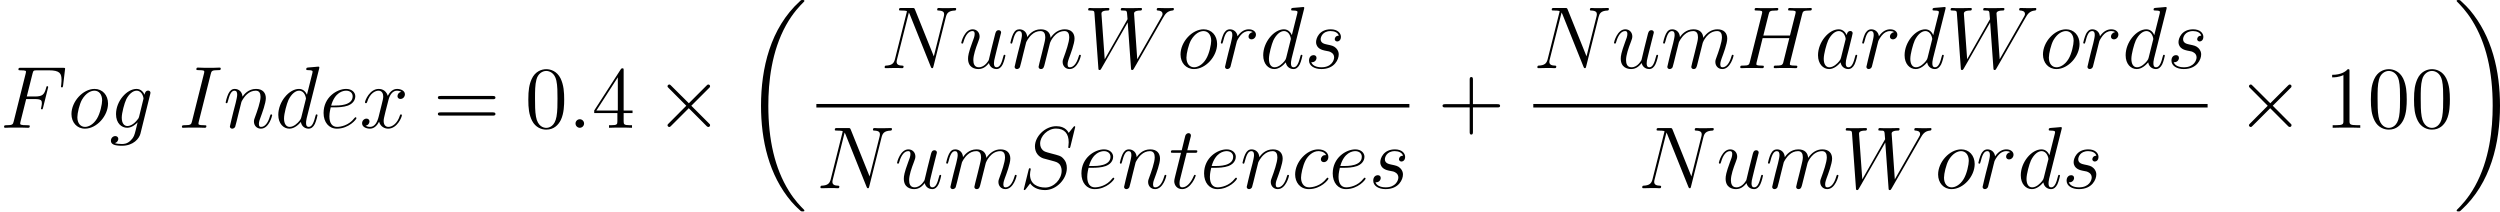
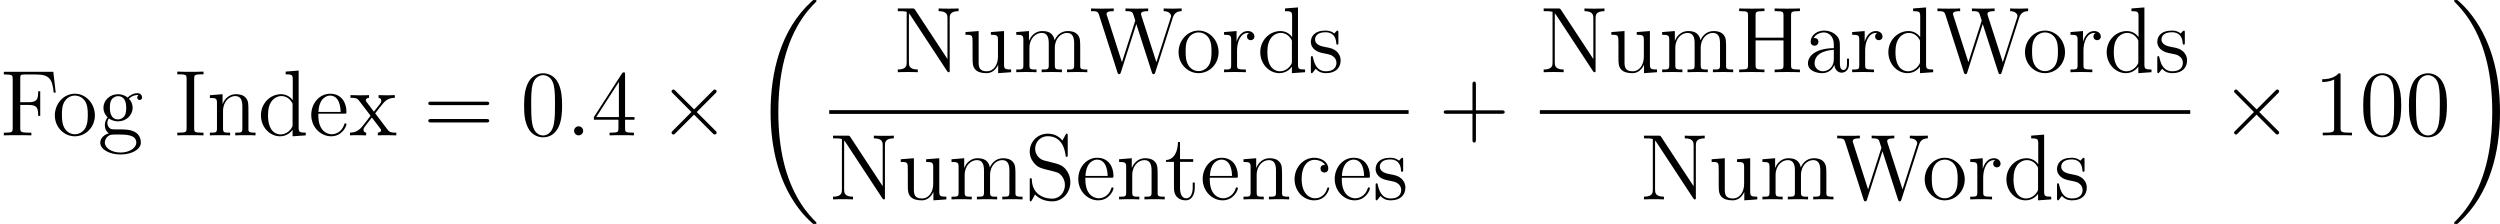
- <svg xmlns="http://www.w3.org/2000/svg" xmlns:xlink="http://www.w3.org/1999/xlink" version="1.1" width="383.241pt" height="32.409pt" viewBox="-.239 -.228 383.241 32.409">
+ <svg xmlns="http://www.w3.org/2000/svg" xmlns:xlink="http://www.w3.org/1999/xlink" version="1.1" width="361.785pt" height="32.409pt" viewBox="-.239 -.228 361.785 32.409">
  <defs>
    <path id="g0-18" d="M8.369 28.083C8.369 28.035 8.345 28.011 8.321 27.975C7.878 27.533 7.077 26.732 6.276 25.441C4.352 22.356 3.479 18.471 3.479 13.868C3.479 10.652 3.909 6.504 5.882 2.941C6.826 1.243 7.807 .263 8.333-.263C8.369-.299 8.369-.323 8.369-.359C8.369-.478 8.285-.478 8.118-.478S7.926-.478 7.747-.299C3.742 3.347 2.487 8.823 2.487 13.856C2.487 18.554 3.563 23.289 6.599 26.863C6.838 27.138 7.293 27.628 7.783 28.059C7.926 28.202 7.95 28.202 8.118 28.202S8.369 28.202 8.369 28.083Z" />
    <path id="g0-19" d="M6.3 13.868C6.3 9.17 5.224 4.435 2.188 .861C1.949 .586 1.494 .096 1.004-.335C.861-.478 .837-.478 .669-.478C.526-.478 .418-.478 .418-.359C.418-.311 .466-.263 .49-.239C.909 .191 1.71 .992 2.511 2.283C4.435 5.368 5.308 9.253 5.308 13.856C5.308 17.072 4.878 21.22 2.905 24.783C1.961 26.481 .968 27.473 .466 27.975C.442 28.011 .418 28.047 .418 28.083C.418 28.202 .526 28.202 .669 28.202C.837 28.202 .861 28.202 1.04 28.023C5.045 24.377 6.3 18.901 6.3 13.868Z" />
    <path id="g1-2" d="M4.651-3.324L2.26-5.703C2.116-5.846 2.092-5.87 1.997-5.87C1.877-5.87 1.757-5.762 1.757-5.631C1.757-5.547 1.781-5.523 1.913-5.392L4.304-2.989L1.913-.586C1.781-.454 1.757-.43 1.757-.347C1.757-.215 1.877-.108 1.997-.108C2.092-.108 2.116-.132 2.26-.275L4.639-2.654L7.113-.179C7.137-.167 7.221-.108 7.293-.108C7.436-.108 7.532-.215 7.532-.347C7.532-.371 7.532-.418 7.496-.478C7.484-.502 5.583-2.379 4.985-2.989L7.173-5.177C7.233-5.248 7.412-5.404 7.472-5.475C7.484-5.499 7.532-5.547 7.532-5.631C7.532-5.762 7.436-5.87 7.293-5.87C7.197-5.87 7.149-5.822 7.018-5.691L4.651-3.324Z" />
+     <path id="g2-58" d="M2.2-.574C2.2-.921 1.913-1.16 1.626-1.16C1.279-1.16 1.04-.873 1.04-.586C1.04-.239 1.327 0 1.614 0C1.961 0 2.2-.287 2.2-.574Z" />
    <path id="g3-43" d="M4.77-2.762H8.07C8.237-2.762 8.452-2.762 8.452-2.977C8.452-3.204 8.249-3.204 8.07-3.204H4.77V-6.504C4.77-6.671 4.77-6.886 4.555-6.886C4.328-6.886 4.328-6.683 4.328-6.504V-3.204H1.028C.861-3.204 .646-3.204 .646-2.989C.646-2.762 .849-2.762 1.028-2.762H4.328V.538C4.328 .705 4.328 .921 4.543 .921C4.77 .921 4.77 .717 4.77 .538V-2.762Z" />
    <path id="g3-48" d="M5.356-3.826C5.356-4.818 5.296-5.786 4.866-6.695C4.376-7.687 3.515-7.95 2.929-7.95C2.236-7.95 1.387-7.603 .944-6.611C.61-5.858 .49-5.117 .49-3.826C.49-2.666 .574-1.793 1.004-.944C1.47-.036 2.295 .251 2.917 .251C3.957 .251 4.555-.371 4.902-1.064C5.332-1.961 5.356-3.132 5.356-3.826ZM2.917 .012C2.534 .012 1.757-.203 1.53-1.506C1.399-2.224 1.399-3.132 1.399-3.969C1.399-4.949 1.399-5.834 1.59-6.539C1.793-7.34 2.403-7.711 2.917-7.711C3.371-7.711 4.065-7.436 4.292-6.408C4.447-5.727 4.447-4.782 4.447-3.969C4.447-3.168 4.447-2.26 4.316-1.53C4.089-.215 3.335 .012 2.917 .012Z" />
    <path id="g3-49" d="M3.443-7.663C3.443-7.938 3.443-7.95 3.204-7.95C2.917-7.627 2.319-7.185 1.088-7.185V-6.838C1.363-6.838 1.961-6.838 2.618-7.149V-.921C2.618-.49 2.582-.347 1.53-.347H1.16V0C1.482-.024 2.642-.024 3.037-.024S4.579-.024 4.902 0V-.347H4.531C3.479-.347 3.443-.49 3.443-.921V-7.663Z" />
    <path id="g3-52" d="M4.316-7.783C4.316-8.01 4.316-8.07 4.148-8.07C4.053-8.07 4.017-8.07 3.921-7.926L.323-2.343V-1.997H3.467V-.909C3.467-.466 3.443-.347 2.57-.347H2.331V0C2.606-.024 3.551-.024 3.885-.024S5.177-.024 5.452 0V-.347H5.212C4.352-.347 4.316-.466 4.316-.909V-1.997H5.523V-2.343H4.316V-7.783ZM3.527-6.85V-2.343H.622L3.527-6.85Z" />
    <path id="g3-61" d="M8.07-3.873C8.237-3.873 8.452-3.873 8.452-4.089C8.452-4.316 8.249-4.316 8.07-4.316H1.028C.861-4.316 .646-4.316 .646-4.101C.646-3.873 .849-3.873 1.028-3.873H8.07ZM8.07-1.65C8.237-1.65 8.452-1.65 8.452-1.865C8.452-2.092 8.249-2.092 8.07-2.092H1.028C.861-2.092 .646-2.092 .646-1.877C.646-1.65 .849-1.65 1.028-1.65H8.07Z" />
-     <path id="g2-58" d="M2.2-.574C2.2-.921 1.913-1.16 1.626-1.16C1.279-1.16 1.04-.873 1.04-.586C1.04-.239 1.327 0 1.614 0C1.961 0 2.2-.287 2.2-.574Z" />
-     <path id="g2-70" d="M3.551-3.897H4.698C5.607-3.897 5.679-3.694 5.679-3.347C5.679-3.192 5.655-3.025 5.595-2.762C5.571-2.714 5.559-2.654 5.559-2.63C5.559-2.546 5.607-2.499 5.691-2.499C5.786-2.499 5.798-2.546 5.846-2.738L6.539-5.523C6.539-5.571 6.504-5.643 6.42-5.643C6.312-5.643 6.3-5.595 6.253-5.392C6.001-4.495 5.762-4.244 4.722-4.244H3.634L4.411-7.34C4.519-7.759 4.543-7.795 5.033-7.795H6.635C8.13-7.795 8.345-7.352 8.345-6.504C8.345-6.432 8.345-6.169 8.309-5.858C8.297-5.81 8.273-5.655 8.273-5.607C8.273-5.511 8.333-5.475 8.404-5.475C8.488-5.475 8.536-5.523 8.56-5.738L8.811-7.831C8.811-7.867 8.835-7.986 8.835-8.01C8.835-8.141 8.727-8.141 8.512-8.141H2.845C2.618-8.141 2.499-8.141 2.499-7.926C2.499-7.795 2.582-7.795 2.786-7.795C3.527-7.795 3.527-7.711 3.527-7.58C3.527-7.52 3.515-7.472 3.479-7.34L1.865-.885C1.757-.466 1.733-.347 .897-.347C.669-.347 .55-.347 .55-.132C.55 0 .658 0 .729 0C.956 0 1.196-.024 1.423-.024H2.977C3.24-.024 3.527 0 3.79 0C3.897 0 4.041 0 4.041-.215C4.041-.347 3.969-.347 3.706-.347C2.762-.347 2.738-.43 2.738-.61C2.738-.669 2.762-.765 2.786-.849L3.551-3.897Z" />
-     <path id="g2-72" d="M8.942-7.293C9.05-7.699 9.074-7.819 9.923-7.819C10.138-7.819 10.258-7.819 10.258-8.034C10.258-8.165 10.15-8.165 10.078-8.165C9.863-8.165 9.612-8.141 9.385-8.141H7.974C7.747-8.141 7.496-8.165 7.269-8.165C7.185-8.165 7.042-8.165 7.042-7.938C7.042-7.819 7.125-7.819 7.352-7.819C8.07-7.819 8.07-7.723 8.07-7.592C8.07-7.568 8.07-7.496 8.022-7.317L7.293-4.423H3.682L4.4-7.293C4.507-7.699 4.531-7.819 5.38-7.819C5.595-7.819 5.715-7.819 5.715-8.034C5.715-8.165 5.607-8.165 5.535-8.165C5.32-8.165 5.069-8.141 4.842-8.141H3.431C3.204-8.141 2.953-8.165 2.726-8.165C2.642-8.165 2.499-8.165 2.499-7.938C2.499-7.819 2.582-7.819 2.809-7.819C3.527-7.819 3.527-7.723 3.527-7.592C3.527-7.568 3.527-7.496 3.479-7.317L1.865-.885C1.757-.466 1.733-.347 .909-.347C.634-.347 .55-.347 .55-.12C.55 0 .681 0 .717 0C.933 0 1.184-.024 1.411-.024H2.821C3.049-.024 3.3 0 3.527 0C3.622 0 3.754 0 3.754-.227C3.754-.347 3.646-.347 3.467-.347C2.738-.347 2.738-.442 2.738-.562C2.738-.574 2.738-.658 2.762-.753L3.587-4.077H7.209C7.006-3.288 6.396-.789 6.372-.717C6.241-.359 6.049-.359 5.344-.347C5.2-.347 5.093-.347 5.093-.12C5.093 0 5.224 0 5.26 0C5.475 0 5.727-.024 5.954-.024H7.364C7.592-.024 7.843 0 8.07 0C8.165 0 8.297 0 8.297-.227C8.297-.347 8.189-.347 8.01-.347C7.281-.347 7.281-.442 7.281-.562C7.281-.574 7.281-.658 7.305-.753L8.942-7.293Z" />
-     <path id="g2-73" d="M4.4-7.281C4.507-7.699 4.531-7.819 5.404-7.819C5.667-7.819 5.762-7.819 5.762-8.046C5.762-8.165 5.631-8.165 5.595-8.165C5.38-8.165 5.117-8.141 4.902-8.141H3.431C3.192-8.141 2.917-8.165 2.678-8.165C2.582-8.165 2.451-8.165 2.451-7.938C2.451-7.819 2.546-7.819 2.786-7.819C3.527-7.819 3.527-7.723 3.527-7.592C3.527-7.508 3.503-7.436 3.479-7.329L1.865-.885C1.757-.466 1.733-.347 .861-.347C.598-.347 .49-.347 .49-.12C.49 0 .61 0 .669 0C.885 0 1.148-.024 1.363-.024H2.833C3.072-.024 3.335 0 3.575 0C3.67 0 3.814 0 3.814-.215C3.814-.347 3.742-.347 3.479-.347C2.738-.347 2.738-.442 2.738-.586C2.738-.61 2.738-.669 2.786-.861L4.4-7.281Z" />
-     <path id="g2-78" d="M8.847-6.91C8.978-7.424 9.17-7.783 10.078-7.819C10.114-7.819 10.258-7.831 10.258-8.034C10.258-8.165 10.15-8.165 10.102-8.165C9.863-8.165 9.253-8.141 9.014-8.141H8.44C8.273-8.141 8.058-8.165 7.89-8.165C7.819-8.165 7.675-8.165 7.675-7.938C7.675-7.819 7.771-7.819 7.855-7.819C8.572-7.795 8.62-7.52 8.62-7.305C8.62-7.197 8.608-7.161 8.572-6.994L7.221-1.602L4.663-7.962C4.579-8.153 4.567-8.165 4.304-8.165H2.845C2.606-8.165 2.499-8.165 2.499-7.938C2.499-7.819 2.582-7.819 2.809-7.819C2.869-7.819 3.575-7.819 3.575-7.711C3.575-7.687 3.551-7.592 3.539-7.556L1.949-1.219C1.805-.634 1.518-.383 .729-.347C.669-.347 .55-.335 .55-.12C.55 0 .669 0 .705 0C.944 0 1.554-.024 1.793-.024H2.367C2.534-.024 2.738 0 2.905 0C2.989 0 3.12 0 3.12-.227C3.12-.335 3.001-.347 2.953-.347C2.558-.359 2.176-.43 2.176-.861C2.176-.956 2.2-1.064 2.224-1.16L3.838-7.556C3.909-7.436 3.909-7.412 3.957-7.305L6.802-.215C6.862-.072 6.886 0 6.994 0C7.113 0 7.125-.036 7.173-.239L8.847-6.91Z" />
-     <path id="g2-83" d="M7.592-8.309C7.592-8.416 7.508-8.416 7.484-8.416C7.436-8.416 7.424-8.404 7.281-8.225C7.209-8.141 6.719-7.52 6.707-7.508C6.312-8.285 5.523-8.416 5.021-8.416C3.503-8.416 2.128-7.03 2.128-5.679C2.128-4.782 2.666-4.256 3.252-4.053C3.383-4.005 4.089-3.814 4.447-3.73C5.057-3.563 5.212-3.515 5.464-3.252C5.511-3.192 5.75-2.917 5.75-2.355C5.75-1.243 4.722-.096 3.527-.096C2.546-.096 1.459-.514 1.459-1.853C1.459-2.08 1.506-2.367 1.542-2.487C1.542-2.523 1.554-2.582 1.554-2.606C1.554-2.654 1.53-2.714 1.435-2.714C1.327-2.714 1.315-2.69 1.267-2.487L.658-.036C.658-.024 .61 .132 .61 .143C.61 .251 .705 .251 .729 .251C.777 .251 .789 .239 .933 .06L1.482-.658C1.769-.227 2.391 .251 3.503 .251C5.045 .251 6.456-1.243 6.456-2.738C6.456-3.24 6.336-3.682 5.882-4.125C5.631-4.376 5.416-4.435 4.316-4.722C3.515-4.937 3.407-4.973 3.192-5.165C2.989-5.368 2.833-5.655 2.833-6.061C2.833-7.066 3.85-8.094 4.985-8.094C6.157-8.094 6.707-7.376 6.707-6.241C6.707-5.93 6.647-5.607 6.647-5.559C6.647-5.452 6.743-5.452 6.779-5.452C6.886-5.452 6.898-5.487 6.946-5.679L7.592-8.309Z" />
-     <path id="g2-87" d="M10.796-6.838C11.07-7.305 11.333-7.747 12.051-7.819C12.158-7.831 12.266-7.843 12.266-8.034C12.266-8.165 12.158-8.165 12.123-8.165C12.099-8.165 12.015-8.141 11.226-8.141C10.867-8.141 10.497-8.165 10.15-8.165C10.078-8.165 9.935-8.165 9.935-7.938C9.935-7.831 10.03-7.819 10.102-7.819C10.341-7.807 10.724-7.735 10.724-7.364C10.724-7.209 10.676-7.125 10.556-6.922L7.293-1.207L6.862-7.436C6.862-7.58 6.994-7.807 7.663-7.819C7.819-7.819 7.938-7.819 7.938-8.046C7.938-8.165 7.819-8.165 7.759-8.165C7.34-8.165 6.898-8.141 6.468-8.141H5.846C5.667-8.141 5.452-8.165 5.272-8.165C5.2-8.165 5.057-8.165 5.057-7.938C5.057-7.819 5.141-7.819 5.344-7.819C5.894-7.819 5.894-7.807 5.942-7.077L5.978-6.647L2.881-1.207L2.439-7.376C2.439-7.508 2.439-7.807 3.252-7.819C3.383-7.819 3.515-7.819 3.515-8.034C3.515-8.165 3.407-8.165 3.335-8.165C2.917-8.165 2.475-8.141 2.044-8.141H1.423C1.243-8.141 1.028-8.165 .849-8.165C.777-8.165 .634-8.165 .634-7.938C.634-7.819 .729-7.819 .897-7.819C1.459-7.819 1.47-7.747 1.494-7.364L2.02-.024C2.032 .179 2.044 .251 2.188 .251C2.307 .251 2.331 .203 2.439 .024L6.001-6.205L6.444-.024C6.456 .179 6.468 .251 6.611 .251C6.731 .251 6.767 .191 6.862 .024L10.796-6.838Z" />
-     <path id="g2-97" d="M3.599-1.423C3.539-1.219 3.539-1.196 3.371-.968C3.108-.634 2.582-.12 2.02-.12C1.53-.12 1.255-.562 1.255-1.267C1.255-1.925 1.626-3.264 1.853-3.766C2.26-4.603 2.821-5.033 3.288-5.033C4.077-5.033 4.232-4.053 4.232-3.957C4.232-3.945 4.196-3.79 4.184-3.766L3.599-1.423ZM4.364-4.483C4.232-4.794 3.909-5.272 3.288-5.272C1.937-5.272 .478-3.527 .478-1.757C.478-.574 1.172 .12 1.985 .12C2.642 .12 3.204-.395 3.539-.789C3.658-.084 4.22 .12 4.579 .12S5.224-.096 5.44-.526C5.631-.933 5.798-1.662 5.798-1.71C5.798-1.769 5.75-1.817 5.679-1.817C5.571-1.817 5.559-1.757 5.511-1.578C5.332-.873 5.105-.12 4.615-.12C4.268-.12 4.244-.43 4.244-.669C4.244-.944 4.28-1.076 4.388-1.542C4.471-1.841 4.531-2.104 4.627-2.451C5.069-4.244 5.177-4.674 5.177-4.746C5.177-4.914 5.045-5.045 4.866-5.045C4.483-5.045 4.388-4.627 4.364-4.483Z" />
-     <path id="g2-99" d="M4.674-4.495C4.447-4.495 4.34-4.495 4.172-4.352C4.101-4.292 3.969-4.113 3.969-3.921C3.969-3.682 4.148-3.539 4.376-3.539C4.663-3.539 4.985-3.778 4.985-4.256C4.985-4.83 4.435-5.272 3.61-5.272C2.044-5.272 .478-3.563 .478-1.865C.478-.825 1.124 .12 2.343 .12C3.969 .12 4.997-1.148 4.997-1.303C4.997-1.375 4.926-1.435 4.878-1.435C4.842-1.435 4.83-1.423 4.722-1.315C3.957-.299 2.821-.12 2.367-.12C1.542-.12 1.279-.837 1.279-1.435C1.279-1.853 1.482-3.013 1.913-3.826C2.224-4.388 2.869-5.033 3.622-5.033C3.778-5.033 4.435-5.009 4.674-4.495Z" />
-     <path id="g2-100" d="M6.013-7.998C6.025-8.046 6.049-8.118 6.049-8.177C6.049-8.297 5.93-8.297 5.906-8.297C5.894-8.297 5.308-8.249 5.248-8.237C5.045-8.225 4.866-8.201 4.651-8.189C4.352-8.165 4.268-8.153 4.268-7.938C4.268-7.819 4.364-7.819 4.531-7.819C5.117-7.819 5.129-7.711 5.129-7.592C5.129-7.52 5.105-7.424 5.093-7.388L4.364-4.483C4.232-4.794 3.909-5.272 3.288-5.272C1.937-5.272 .478-3.527 .478-1.757C.478-.574 1.172 .12 1.985 .12C2.642 .12 3.204-.395 3.539-.789C3.658-.084 4.22 .12 4.579 .12S5.224-.096 5.44-.526C5.631-.933 5.798-1.662 5.798-1.71C5.798-1.769 5.75-1.817 5.679-1.817C5.571-1.817 5.559-1.757 5.511-1.578C5.332-.873 5.105-.12 4.615-.12C4.268-.12 4.244-.43 4.244-.669C4.244-.717 4.244-.968 4.328-1.303L6.013-7.998ZM3.599-1.423C3.539-1.219 3.539-1.196 3.371-.968C3.108-.634 2.582-.12 2.02-.12C1.53-.12 1.255-.562 1.255-1.267C1.255-1.925 1.626-3.264 1.853-3.766C2.26-4.603 2.821-5.033 3.288-5.033C4.077-5.033 4.232-4.053 4.232-3.957C4.232-3.945 4.196-3.79 4.184-3.766L3.599-1.423Z" />
-     <path id="g2-101" d="M2.14-2.774C2.463-2.774 3.276-2.798 3.85-3.013C4.758-3.359 4.842-4.053 4.842-4.268C4.842-4.794 4.388-5.272 3.599-5.272C2.343-5.272 .538-4.136 .538-2.008C.538-.753 1.255 .12 2.343 .12C3.969 .12 4.997-1.148 4.997-1.303C4.997-1.375 4.926-1.435 4.878-1.435C4.842-1.435 4.83-1.423 4.722-1.315C3.957-.299 2.821-.12 2.367-.12C1.686-.12 1.327-.658 1.327-1.542C1.327-1.71 1.327-2.008 1.506-2.774H2.14ZM1.566-3.013C2.08-4.854 3.216-5.033 3.599-5.033C4.125-5.033 4.483-4.722 4.483-4.268C4.483-3.013 2.57-3.013 2.068-3.013H1.566Z" />
-     <path id="g2-103" d="M4.041-1.518C3.993-1.327 3.969-1.279 3.814-1.1C3.324-.466 2.821-.239 2.451-.239C2.056-.239 1.686-.55 1.686-1.375C1.686-2.008 2.044-3.347 2.307-3.885C2.654-4.555 3.192-5.033 3.694-5.033C4.483-5.033 4.639-4.053 4.639-3.981L4.603-3.814L4.041-1.518ZM4.782-4.483C4.627-4.83 4.292-5.272 3.694-5.272C2.391-5.272 .909-3.634 .909-1.853C.909-.61 1.662 0 2.427 0C3.061 0 3.622-.502 3.838-.741L3.575 .335C3.407 .992 3.335 1.291 2.905 1.71C2.415 2.2 1.961 2.2 1.698 2.2C1.339 2.2 1.04 2.176 .741 2.08C1.124 1.973 1.219 1.638 1.219 1.506C1.219 1.315 1.076 1.124 .813 1.124C.526 1.124 .215 1.363 .215 1.757C.215 2.248 .705 2.439 1.722 2.439C3.264 2.439 4.065 1.447 4.22 .801L5.547-4.555C5.583-4.698 5.583-4.722 5.583-4.746C5.583-4.914 5.452-5.045 5.272-5.045C4.985-5.045 4.818-4.806 4.782-4.483Z" />
-     <path id="g2-109" d="M2.463-3.503C2.487-3.575 2.786-4.172 3.228-4.555C3.539-4.842 3.945-5.033 4.411-5.033C4.89-5.033 5.057-4.674 5.057-4.196C5.057-4.125 5.057-3.885 4.914-3.324L4.615-2.092C4.519-1.733 4.292-.849 4.268-.717C4.22-.538 4.148-.227 4.148-.179C4.148-.012 4.28 .12 4.459 .12C4.818 .12 4.878-.155 4.985-.586L5.703-3.443C5.727-3.539 6.348-5.033 7.663-5.033C8.141-5.033 8.309-4.674 8.309-4.196C8.309-3.527 7.843-2.224 7.58-1.506C7.472-1.219 7.412-1.064 7.412-.849C7.412-.311 7.783 .12 8.357 .12C9.468 .12 9.887-1.638 9.887-1.71C9.887-1.769 9.839-1.817 9.767-1.817C9.66-1.817 9.648-1.781 9.588-1.578C9.313-.622 8.871-.12 8.393-.12C8.273-.12 8.082-.132 8.082-.514C8.082-.825 8.225-1.207 8.273-1.339C8.488-1.913 9.026-3.324 9.026-4.017C9.026-4.734 8.608-5.272 7.699-5.272C6.898-5.272 6.253-4.818 5.774-4.113C5.738-4.758 5.344-5.272 4.447-5.272C3.383-5.272 2.821-4.519 2.606-4.22C2.57-4.902 2.08-5.272 1.554-5.272C1.207-5.272 .933-5.105 .705-4.651C.49-4.22 .323-3.491 .323-3.443S.371-3.335 .454-3.335C.55-3.335 .562-3.347 .634-3.622C.813-4.328 1.04-5.033 1.518-5.033C1.793-5.033 1.889-4.842 1.889-4.483C1.889-4.22 1.769-3.754 1.686-3.383L1.351-2.092C1.303-1.865 1.172-1.327 1.112-1.112C1.028-.801 .897-.239 .897-.179C.897-.012 1.028 .12 1.207 .12C1.351 .12 1.518 .048 1.614-.132C1.638-.191 1.745-.61 1.805-.849L2.068-1.925L2.463-3.503Z" />
-     <path id="g2-110" d="M2.463-3.503C2.487-3.575 2.786-4.172 3.228-4.555C3.539-4.842 3.945-5.033 4.411-5.033C4.89-5.033 5.057-4.674 5.057-4.196C5.057-3.515 4.567-2.152 4.328-1.506C4.22-1.219 4.16-1.064 4.16-.849C4.16-.311 4.531 .12 5.105 .12C6.217 .12 6.635-1.638 6.635-1.71C6.635-1.769 6.587-1.817 6.516-1.817C6.408-1.817 6.396-1.781 6.336-1.578C6.061-.598 5.607-.12 5.141-.12C5.021-.12 4.83-.132 4.83-.514C4.83-.813 4.961-1.172 5.033-1.339C5.272-1.997 5.774-3.335 5.774-4.017C5.774-4.734 5.356-5.272 4.447-5.272C3.383-5.272 2.821-4.519 2.606-4.22C2.57-4.902 2.08-5.272 1.554-5.272C1.172-5.272 .909-5.045 .705-4.639C.49-4.208 .323-3.491 .323-3.443S.371-3.335 .454-3.335C.55-3.335 .562-3.347 .634-3.622C.825-4.352 1.04-5.033 1.518-5.033C1.793-5.033 1.889-4.842 1.889-4.483C1.889-4.22 1.769-3.754 1.686-3.383L1.351-2.092C1.303-1.865 1.172-1.327 1.112-1.112C1.028-.801 .897-.239 .897-.179C.897-.012 1.028 .12 1.207 .12C1.351 .12 1.518 .048 1.614-.132C1.638-.191 1.745-.61 1.805-.849L2.068-1.925L2.463-3.503Z" />
-     <path id="g2-111" d="M5.452-3.288C5.452-4.423 4.71-5.272 3.622-5.272C2.044-5.272 .49-3.551 .49-1.865C.49-.729 1.231 .12 2.319 .12C3.909 .12 5.452-1.602 5.452-3.288ZM2.331-.12C1.733-.12 1.291-.598 1.291-1.435C1.291-1.985 1.578-3.204 1.913-3.802C2.451-4.722 3.12-5.033 3.61-5.033C4.196-5.033 4.651-4.555 4.651-3.718C4.651-3.24 4.4-1.961 3.945-1.231C3.455-.43 2.798-.12 2.331-.12Z" />
-     <path id="g2-114" d="M4.651-4.89C4.28-4.818 4.089-4.555 4.089-4.292C4.089-4.005 4.316-3.909 4.483-3.909C4.818-3.909 5.093-4.196 5.093-4.555C5.093-4.937 4.722-5.272 4.125-5.272C3.646-5.272 3.096-5.057 2.594-4.328C2.511-4.961 2.032-5.272 1.554-5.272C1.088-5.272 .849-4.914 .705-4.651C.502-4.22 .323-3.503 .323-3.443C.323-3.395 .371-3.335 .454-3.335C.55-3.335 .562-3.347 .634-3.622C.813-4.34 1.04-5.033 1.518-5.033C1.805-5.033 1.889-4.83 1.889-4.483C1.889-4.22 1.769-3.754 1.686-3.383L1.351-2.092C1.303-1.865 1.172-1.327 1.112-1.112C1.028-.801 .897-.239 .897-.179C.897-.012 1.028 .12 1.207 .12C1.339 .12 1.566 .036 1.638-.203C1.674-.299 2.116-2.104 2.188-2.379C2.248-2.642 2.319-2.893 2.379-3.156C2.427-3.324 2.475-3.515 2.511-3.67C2.546-3.778 2.869-4.364 3.168-4.627C3.312-4.758 3.622-5.033 4.113-5.033C4.304-5.033 4.495-4.997 4.651-4.89Z" />
-     <path id="g2-115" d="M2.726-2.391C2.929-2.355 3.252-2.283 3.324-2.271C3.479-2.224 4.017-2.032 4.017-1.459C4.017-1.088 3.682-.12 2.295-.12C2.044-.12 1.148-.155 .909-.813C1.387-.753 1.626-1.124 1.626-1.387C1.626-1.638 1.459-1.769 1.219-1.769C.956-1.769 .61-1.566 .61-1.028C.61-.323 1.327 .12 2.283 .12C4.101 .12 4.639-1.219 4.639-1.841C4.639-2.02 4.639-2.355 4.256-2.738C3.957-3.025 3.67-3.084 3.025-3.216C2.702-3.288 2.188-3.395 2.188-3.933C2.188-4.172 2.403-5.033 3.539-5.033C4.041-5.033 4.531-4.842 4.651-4.411C4.125-4.411 4.101-3.957 4.101-3.945C4.101-3.694 4.328-3.622 4.435-3.622C4.603-3.622 4.937-3.754 4.937-4.256S4.483-5.272 3.551-5.272C1.985-5.272 1.566-4.041 1.566-3.551C1.566-2.642 2.451-2.451 2.726-2.391Z" />
-     <path id="g2-116" d="M2.403-4.806H3.503C3.73-4.806 3.85-4.806 3.85-5.021C3.85-5.153 3.778-5.153 3.539-5.153H2.487L2.929-6.898C2.977-7.066 2.977-7.089 2.977-7.173C2.977-7.364 2.821-7.472 2.666-7.472C2.57-7.472 2.295-7.436 2.2-7.054L1.733-5.153H.61C.371-5.153 .263-5.153 .263-4.926C.263-4.806 .347-4.806 .574-4.806H1.638L.849-1.65C.753-1.231 .717-1.112 .717-.956C.717-.395 1.112 .12 1.781 .12C2.989 .12 3.634-1.626 3.634-1.71C3.634-1.781 3.587-1.817 3.515-1.817C3.491-1.817 3.443-1.817 3.419-1.769C3.407-1.757 3.395-1.745 3.312-1.554C3.061-.956 2.511-.12 1.817-.12C1.459-.12 1.435-.418 1.435-.681C1.435-.693 1.435-.921 1.47-1.064L2.403-4.806Z" />
-     <path id="g2-117" d="M4.077-.693C4.232-.024 4.806 .12 5.093 .12C5.475 .12 5.762-.132 5.954-.538C6.157-.968 6.312-1.674 6.312-1.71C6.312-1.769 6.265-1.817 6.193-1.817C6.085-1.817 6.073-1.757 6.025-1.578C5.81-.753 5.595-.12 5.117-.12C4.758-.12 4.758-.514 4.758-.669C4.758-.944 4.794-1.064 4.914-1.566C4.997-1.889 5.081-2.212 5.153-2.546L5.643-4.495C5.727-4.794 5.727-4.818 5.727-4.854C5.727-5.033 5.583-5.153 5.404-5.153C5.057-5.153 4.973-4.854 4.902-4.555C4.782-4.089 4.136-1.518 4.053-1.1C4.041-1.1 3.575-.12 2.702-.12C2.08-.12 1.961-.658 1.961-1.1C1.961-1.781 2.295-2.738 2.606-3.539C2.75-3.921 2.809-4.077 2.809-4.316C2.809-4.83 2.439-5.272 1.865-5.272C.765-5.272 .323-3.539 .323-3.443C.323-3.395 .371-3.335 .454-3.335C.562-3.335 .574-3.383 .622-3.551C.909-4.579 1.375-5.033 1.829-5.033C1.949-5.033 2.14-5.021 2.14-4.639C2.14-4.328 2.008-3.981 1.829-3.527C1.303-2.104 1.243-1.65 1.243-1.291C1.243-.072 2.164 .12 2.654 .12C3.419 .12 3.838-.406 4.077-.693Z" />
-     <path id="g2-120" d="M5.667-4.878C5.284-4.806 5.141-4.519 5.141-4.292C5.141-4.005 5.368-3.909 5.535-3.909C5.894-3.909 6.145-4.22 6.145-4.543C6.145-5.045 5.571-5.272 5.069-5.272C4.34-5.272 3.933-4.555 3.826-4.328C3.551-5.224 2.809-5.272 2.594-5.272C1.375-5.272 .729-3.706 .729-3.443C.729-3.395 .777-3.335 .861-3.335C.956-3.335 .98-3.407 1.004-3.455C1.411-4.782 2.212-5.033 2.558-5.033C3.096-5.033 3.204-4.531 3.204-4.244C3.204-3.981 3.132-3.706 2.989-3.132L2.582-1.494C2.403-.777 2.056-.12 1.423-.12C1.363-.12 1.064-.12 .813-.275C1.243-.359 1.339-.717 1.339-.861C1.339-1.1 1.16-1.243 .933-1.243C.646-1.243 .335-.992 .335-.61C.335-.108 .897 .12 1.411 .12C1.985 .12 2.391-.335 2.642-.825C2.833-.12 3.431 .12 3.873 .12C5.093 .12 5.738-1.447 5.738-1.71C5.738-1.769 5.691-1.817 5.619-1.817C5.511-1.817 5.499-1.757 5.464-1.662C5.141-.61 4.447-.12 3.909-.12C3.491-.12 3.264-.43 3.264-.921C3.264-1.184 3.312-1.375 3.503-2.164L3.921-3.79C4.101-4.507 4.507-5.033 5.057-5.033C5.081-5.033 5.416-5.033 5.667-4.878Z" />
+     <path id="g3-70" d="M6.826-8.141H.49V-7.795H.729C1.59-7.795 1.626-7.675 1.626-7.233V-.909C1.626-.466 1.59-.347 .729-.347H.49V0C.777-.024 1.841-.024 2.2-.024C2.618-.024 3.67-.024 4.017 0V-.347H3.658C2.618-.347 2.594-.49 2.594-.921V-3.897H3.646C4.77-3.897 4.89-3.503 4.89-2.499H5.153V-5.643H4.89C4.89-4.639 4.77-4.244 3.646-4.244H2.594V-7.317C2.594-7.711 2.618-7.795 3.144-7.795H4.639C6.36-7.795 6.707-7.161 6.874-5.475H7.137L6.826-8.141Z" />
+     <path id="g3-72" d="M7.137-7.257C7.137-7.699 7.173-7.819 8.034-7.819H8.273V-8.165C7.986-8.141 7.006-8.141 6.659-8.141C6.3-8.141 5.32-8.141 5.033-8.165V-7.819H5.272C6.133-7.819 6.169-7.699 6.169-7.257V-4.423H2.594V-7.257C2.594-7.699 2.63-7.819 3.491-7.819H3.73V-8.165C3.443-8.141 2.463-8.141 2.116-8.141C1.757-8.141 .777-8.141 .49-8.165V-7.819H.729C1.59-7.819 1.626-7.699 1.626-7.257V-.909C1.626-.466 1.59-.347 .729-.347H.49V0C.777-.024 1.757-.024 2.104-.024C2.463-.024 3.443-.024 3.73 0V-.347H3.491C2.63-.347 2.594-.466 2.594-.909V-4.077H6.169V-.909C6.169-.466 6.133-.347 5.272-.347H5.033V0C5.32-.024 6.3-.024 6.647-.024C7.006-.024 7.986-.024 8.273 0V-.347H8.034C7.173-.347 7.137-.466 7.137-.909V-7.257Z" />
+     <path id="g3-73" d="M2.594-7.257C2.594-7.699 2.63-7.819 3.527-7.819H3.79V-8.165C3.503-8.141 2.475-8.141 2.116-8.141S.717-8.141 .43-8.165V-7.819H.693C1.59-7.819 1.626-7.699 1.626-7.257V-.909C1.626-.466 1.59-.347 .693-.347H.43V0C.717-.024 1.745-.024 2.104-.024S3.503-.024 3.79 0V-.347H3.527C2.63-.347 2.594-.466 2.594-.909V-7.257Z" />
+     <path id="g3-78" d="M2.702-7.998C2.594-8.153 2.582-8.165 2.319-8.165H.49V-7.819C1.004-7.819 1.303-7.819 1.626-7.735V-1.255C1.626-.909 1.626-.347 .49-.347V0C.801-.024 1.435-.024 1.769-.024S2.738-.024 3.049 0V-.347C1.913-.347 1.913-.909 1.913-1.255V-7.544C2.008-7.448 2.008-7.424 2.116-7.281L6.779-.179C6.898-.012 6.91 0 6.994 0C7.101 0 7.125-.048 7.137-.072V-6.91C7.137-7.257 7.137-7.819 8.273-7.819V-8.165C7.962-8.141 7.329-8.141 6.994-8.141S6.025-8.141 5.715-8.165V-7.819C6.85-7.819 6.85-7.257 6.85-6.91V-1.686L2.702-7.998Z" />
+     <path id="g3-83" d="M2.487-4.985C1.877-5.141 1.339-5.738 1.339-6.504C1.339-7.34 2.008-8.094 2.941-8.094C4.902-8.094 5.165-6.157 5.236-5.643C5.26-5.499 5.26-5.452 5.38-5.452C5.511-5.452 5.511-5.511 5.511-5.727V-8.141C5.511-8.357 5.511-8.416 5.392-8.416C5.356-8.416 5.308-8.416 5.224-8.261L4.83-7.532C4.256-8.273 3.467-8.416 2.941-8.416C1.614-8.416 .646-7.352 .646-6.133C.646-5.559 .849-5.033 1.291-4.555C1.71-4.089 2.128-3.981 2.977-3.766C3.395-3.67 4.053-3.503 4.22-3.431C4.782-3.156 5.153-2.511 5.153-1.841C5.153-.944 4.519-.096 3.527-.096C2.989-.096 2.248-.227 1.662-.741C.968-1.363 .921-2.224 .909-2.618C.897-2.714 .801-2.714 .777-2.714C.646-2.714 .646-2.654 .646-2.439V-.024C.646 .191 .646 .251 .765 .251C.837 .251 .849 .227 .933 .084C.98-.012 1.231-.454 1.327-.634C1.757-.155 2.511 .251 3.539 .251C4.878 .251 5.846-.885 5.846-2.2C5.846-2.929 5.571-3.467 5.248-3.862C4.806-4.4 4.268-4.531 3.802-4.651L2.487-4.985Z" />
+     <path id="g3-87" d="M10.676-6.994C10.867-7.568 11.214-7.807 11.812-7.819V-8.165C11.298-8.141 11.274-8.141 10.748-8.141C10.437-8.141 9.791-8.141 9.504-8.165V-7.819C10.234-7.807 10.449-7.424 10.449-7.185C10.449-7.125 10.413-7.03 10.389-6.946L8.572-1.279L6.635-7.293C6.623-7.329 6.599-7.424 6.599-7.46C6.599-7.819 7.233-7.819 7.52-7.819V-8.165C7.233-8.141 6.348-8.141 6.001-8.141S4.926-8.141 4.615-8.165V-7.819C5.248-7.819 5.416-7.783 5.547-7.568C5.631-7.412 5.715-7.042 5.87-6.611L4.16-1.279L2.248-7.233C2.188-7.4 2.188-7.424 2.188-7.46C2.188-7.819 2.798-7.819 3.108-7.819V-8.165C2.833-8.141 1.925-8.141 1.59-8.141C1.243-8.141 .514-8.141 .203-8.165V-7.819C.849-7.819 1.076-7.819 1.219-7.364L3.587 .024C3.646 .203 3.694 .251 3.802 .251C3.897 .251 3.957 .215 4.017 .036L6.001-6.169L7.998 .036C8.058 .215 8.118 .251 8.213 .251C8.321 .251 8.369 .203 8.428 .024L10.676-6.994Z" />
+     <path id="g3-97" d="M4.615-3.192C4.615-3.838 4.615-4.316 4.089-4.782C3.67-5.165 3.132-5.332 2.606-5.332C1.626-5.332 .873-4.686 .873-3.909C.873-3.563 1.1-3.395 1.375-3.395C1.662-3.395 1.865-3.599 1.865-3.885C1.865-4.376 1.435-4.376 1.255-4.376C1.53-4.878 2.104-5.093 2.582-5.093C3.132-5.093 3.838-4.639 3.838-3.563V-3.084C1.435-3.049 .526-2.044 .526-1.124C.526-.179 1.626 .12 2.355 .12C3.144 .12 3.682-.359 3.909-.933C3.957-.371 4.328 .06 4.842 .06C5.093 .06 5.786-.108 5.786-1.064V-1.733H5.523V-1.064C5.523-.383 5.236-.287 5.069-.287C4.615-.287 4.615-.921 4.615-1.1V-3.192ZM3.838-1.686C3.838-.514 2.965-.12 2.451-.12C1.865-.12 1.375-.55 1.375-1.124C1.375-2.702 3.407-2.845 3.838-2.869V-1.686Z" />
+     <path id="g3-99" d="M4.328-4.423C4.184-4.423 3.742-4.423 3.742-3.933C3.742-3.646 3.945-3.443 4.232-3.443C4.507-3.443 4.734-3.61 4.734-3.957C4.734-4.758 3.897-5.332 2.929-5.332C1.53-5.332 .418-4.089 .418-2.582C.418-1.052 1.566 .12 2.917 .12C4.495 .12 4.854-1.315 4.854-1.423S4.77-1.53 4.734-1.53C4.627-1.53 4.615-1.494 4.579-1.351C4.316-.502 3.67-.143 3.025-.143C2.295-.143 1.327-.777 1.327-2.594C1.327-4.579 2.343-5.069 2.941-5.069C3.395-5.069 4.053-4.89 4.328-4.423Z" />
+     <path id="g3-100" d="M3.587-8.165V-7.819C4.4-7.819 4.495-7.735 4.495-7.149V-4.507C4.244-4.854 3.73-5.272 3.001-5.272C1.614-5.272 .418-4.101 .418-2.57C.418-1.052 1.554 .12 2.869 .12C3.778 .12 4.304-.478 4.471-.705V.12L6.157 0V-.347C5.344-.347 5.248-.43 5.248-1.016V-8.297L3.587-8.165ZM4.471-1.399C4.471-1.184 4.471-1.148 4.304-.885C4.017-.466 3.527-.12 2.929-.12C2.618-.12 1.327-.239 1.327-2.558C1.327-3.419 1.47-3.897 1.733-4.292C1.973-4.663 2.451-5.033 3.049-5.033C3.79-5.033 4.208-4.495 4.328-4.304C4.471-4.101 4.471-4.077 4.471-3.862V-1.399Z" />
+     <path id="g3-101" d="M4.579-2.774C4.842-2.774 4.866-2.774 4.866-3.001C4.866-4.208 4.22-5.332 2.774-5.332C1.411-5.332 .359-4.101 .359-2.618C.359-1.04 1.578 .12 2.905 .12C4.328 .12 4.866-1.172 4.866-1.423C4.866-1.494 4.806-1.542 4.734-1.542C4.639-1.542 4.615-1.482 4.591-1.423C4.28-.418 3.479-.143 2.977-.143S1.267-.478 1.267-2.546V-2.774H4.579ZM1.279-3.001C1.375-4.878 2.427-5.093 2.762-5.093C4.041-5.093 4.113-3.407 4.125-3.001H1.279Z" />
+     <path id="g3-103" d="M1.423-2.164C1.985-1.793 2.463-1.793 2.594-1.793C3.67-1.793 4.471-2.606 4.471-3.527C4.471-3.85 4.376-4.304 3.993-4.686C4.459-5.165 5.021-5.165 5.081-5.165C5.129-5.165 5.189-5.165 5.236-5.141C5.117-5.093 5.057-4.973 5.057-4.842C5.057-4.674 5.177-4.531 5.368-4.531C5.464-4.531 5.679-4.591 5.679-4.854C5.679-5.069 5.511-5.404 5.093-5.404C4.471-5.404 4.005-5.021 3.838-4.842C3.479-5.117 3.061-5.272 2.606-5.272C1.53-5.272 .729-4.459 .729-3.539C.729-2.857 1.148-2.415 1.267-2.307C1.124-2.128 .909-1.781 .909-1.315C.909-.622 1.327-.323 1.423-.263C.873-.108 .323 .323 .323 .944C.323 1.769 1.447 2.451 2.917 2.451C4.34 2.451 5.523 1.817 5.523 .921C5.523 .622 5.44-.084 4.722-.454C4.113-.765 3.515-.765 2.487-.765C1.757-.765 1.674-.765 1.459-.992C1.339-1.112 1.231-1.339 1.231-1.59C1.231-1.793 1.303-1.997 1.423-2.164ZM2.606-2.044C1.554-2.044 1.554-3.252 1.554-3.527C1.554-3.742 1.554-4.232 1.757-4.555C1.985-4.902 2.343-5.021 2.594-5.021C3.646-5.021 3.646-3.814 3.646-3.539C3.646-3.324 3.646-2.833 3.443-2.511C3.216-2.164 2.857-2.044 2.606-2.044ZM2.929 2.2C1.781 2.2 .909 1.614 .909 .933C.909 .837 .933 .371 1.387 .06C1.65-.108 1.757-.108 2.594-.108C3.587-.108 4.937-.108 4.937 .933C4.937 1.638 4.029 2.2 2.929 2.2Z" />
+     <path id="g3-109" d="M8.572-2.905C8.572-4.017 8.572-4.352 8.297-4.734C7.95-5.2 7.388-5.272 6.982-5.272C5.99-5.272 5.487-4.555 5.296-4.089C5.129-5.009 4.483-5.272 3.73-5.272C2.57-5.272 2.116-4.28 2.02-4.041H2.008V-5.272L.383-5.141V-4.794C1.196-4.794 1.291-4.71 1.291-4.125V-.885C1.291-.347 1.16-.347 .383-.347V0C.693-.024 1.339-.024 1.674-.024C2.02-.024 2.666-.024 2.977 0V-.347C2.212-.347 2.068-.347 2.068-.885V-3.108C2.068-4.364 2.893-5.033 3.634-5.033S4.543-4.423 4.543-3.694V-.885C4.543-.347 4.411-.347 3.634-.347V0C3.945-.024 4.591-.024 4.926-.024C5.272-.024 5.918-.024 6.229 0V-.347C5.464-.347 5.32-.347 5.32-.885V-3.108C5.32-4.364 6.145-5.033 6.886-5.033S7.795-4.423 7.795-3.694V-.885C7.795-.347 7.663-.347 6.886-.347V0C7.197-.024 7.843-.024 8.177-.024C8.524-.024 9.17-.024 9.48 0V-.347C8.883-.347 8.584-.347 8.572-.705V-2.905Z" />
+     <path id="g3-110" d="M5.32-2.905C5.32-4.017 5.32-4.352 5.045-4.734C4.698-5.2 4.136-5.272 3.73-5.272C2.57-5.272 2.116-4.28 2.02-4.041H2.008V-5.272L.383-5.141V-4.794C1.196-4.794 1.291-4.71 1.291-4.125V-.885C1.291-.347 1.16-.347 .383-.347V0C.693-.024 1.339-.024 1.674-.024C2.02-.024 2.666-.024 2.977 0V-.347C2.212-.347 2.068-.347 2.068-.885V-3.108C2.068-4.364 2.893-5.033 3.634-5.033S4.543-4.423 4.543-3.694V-.885C4.543-.347 4.411-.347 3.634-.347V0C3.945-.024 4.591-.024 4.926-.024C5.272-.024 5.918-.024 6.229 0V-.347C5.631-.347 5.332-.347 5.32-.705V-2.905Z" />
+     <path id="g3-111" d="M5.487-2.558C5.487-4.101 4.316-5.332 2.929-5.332C1.494-5.332 .359-4.065 .359-2.558C.359-1.028 1.554 .12 2.917 .12C4.328 .12 5.487-1.052 5.487-2.558ZM2.929-.143C2.487-.143 1.949-.335 1.602-.921C1.279-1.459 1.267-2.164 1.267-2.666C1.267-3.12 1.267-3.85 1.638-4.388C1.973-4.902 2.499-5.093 2.917-5.093C3.383-5.093 3.885-4.878 4.208-4.411C4.579-3.862 4.579-3.108 4.579-2.666C4.579-2.248 4.579-1.506 4.268-.944C3.933-.371 3.383-.143 2.929-.143Z" />
+     <path id="g3-114" d="M1.997-2.786C1.997-3.945 2.475-5.033 3.395-5.033C3.491-5.033 3.515-5.033 3.563-5.021C3.467-4.973 3.276-4.902 3.276-4.579C3.276-4.232 3.551-4.101 3.742-4.101C3.981-4.101 4.22-4.256 4.22-4.579C4.22-4.937 3.897-5.272 3.383-5.272C2.367-5.272 2.02-4.172 1.949-3.945H1.937V-5.272L.335-5.141V-4.794C1.148-4.794 1.243-4.71 1.243-4.125V-.885C1.243-.347 1.112-.347 .335-.347V0C.669-.024 1.327-.024 1.686-.024C2.008-.024 2.857-.024 3.132 0V-.347H2.893C2.02-.347 1.997-.478 1.997-.909V-2.786Z" />
+     <path id="g3-115" d="M3.921-5.057C3.921-5.272 3.921-5.332 3.802-5.332C3.706-5.332 3.479-5.069 3.395-4.961C3.025-5.26 2.654-5.332 2.271-5.332C.825-5.332 .395-4.543 .395-3.885C.395-3.754 .395-3.335 .849-2.917C1.231-2.582 1.638-2.499 2.188-2.391C2.845-2.26 3.001-2.224 3.3-1.985C3.515-1.805 3.67-1.542 3.67-1.207C3.67-.693 3.371-.12 2.319-.12C1.53-.12 .956-.574 .693-1.769C.646-1.985 .646-1.997 .634-2.008C.61-2.056 .562-2.056 .526-2.056C.395-2.056 .395-1.997 .395-1.781V-.155C.395 .06 .395 .12 .514 .12C.574 .12 .586 .108 .789-.143C.849-.227 .849-.251 1.028-.442C1.482 .12 2.128 .12 2.331 .12C3.587 .12 4.208-.574 4.208-1.518C4.208-2.164 3.814-2.546 3.706-2.654C3.276-3.025 2.953-3.096 2.164-3.24C1.805-3.312 .933-3.479 .933-4.196C.933-4.567 1.184-5.117 2.26-5.117C3.563-5.117 3.634-4.005 3.658-3.634C3.67-3.539 3.754-3.539 3.79-3.539C3.921-3.539 3.921-3.599 3.921-3.814V-5.057Z" />
+     <path id="g3-116" d="M2.008-4.806H3.694V-5.153H2.008V-7.352H1.745C1.733-6.229 1.303-5.081 .215-5.045V-4.806H1.231V-1.482C1.231-.155 2.116 .12 2.75 .12C3.503 .12 3.897-.622 3.897-1.482V-2.164H3.634V-1.506C3.634-.646 3.288-.143 2.821-.143C2.008-.143 2.008-1.255 2.008-1.459V-4.806Z" />
+     <path id="g3-117" d="M3.634-5.141V-4.794C4.447-4.794 4.543-4.71 4.543-4.125V-1.985C4.543-.968 4.005-.12 3.108-.12C2.128-.12 2.068-.681 2.068-1.315V-5.272L.383-5.141V-4.794C1.291-4.794 1.291-4.758 1.291-3.694V-1.901C1.291-1.16 1.291-.729 1.65-.335C1.937-.024 2.427 .12 3.037 .12C3.24 .12 3.622 .12 4.029-.227C4.376-.502 4.567-.956 4.567-.956V.12L6.229 0V-.347C5.416-.347 5.32-.43 5.32-1.016V-5.272L3.634-5.141Z" />
+     <path id="g3-120" d="M3.347-2.821C3.694-3.276 4.196-3.921 4.423-4.172C4.914-4.722 5.475-4.806 5.858-4.806V-5.153C5.344-5.129 5.32-5.129 4.854-5.129C4.4-5.129 4.376-5.129 3.778-5.153V-4.806C3.933-4.782 4.125-4.71 4.125-4.435C4.125-4.232 4.017-4.101 3.945-4.005L3.18-3.037L2.248-4.268C2.212-4.316 2.14-4.423 2.14-4.507C2.14-4.579 2.2-4.794 2.558-4.806V-5.153C2.26-5.129 1.65-5.129 1.327-5.129C.933-5.129 .909-5.129 .179-5.153V-4.806C.789-4.806 1.016-4.782 1.267-4.459L2.666-2.63C2.69-2.606 2.738-2.534 2.738-2.499S1.805-1.291 1.686-1.136C1.16-.49 .634-.359 .12-.347V0C.574-.024 .598-.024 1.112-.024C1.566-.024 1.59-.024 2.188 0V-.347C1.901-.383 1.853-.562 1.853-.729C1.853-.921 1.937-1.016 2.056-1.172C2.236-1.423 2.63-1.913 2.917-2.283L3.897-1.004C4.101-.741 4.101-.717 4.101-.646C4.101-.55 4.005-.359 3.682-.347V0C3.993-.024 4.579-.024 4.914-.024C5.308-.024 5.332-.024 6.049 0V-.347C5.416-.347 5.2-.371 4.914-.753L3.347-2.821Z" />
  </defs>
  <g id="page1" transform="matrix(1.13 0 0 1.13 -63.98604 -61.01998)">
-     <use x="56.413" y="71.133" xlink:href="#g2-70" />
-     <use x="65.617" y="71.133" xlink:href="#g2-111" />
-     <use x="71.244" y="71.133" xlink:href="#g2-103" />
-     <use x="80.599" y="71.133" xlink:href="#g2-73" />
-     <use x="86.702" y="71.133" xlink:href="#g2-110" />
-     <use x="93.69" y="71.133" xlink:href="#g2-100" />
-     <use x="99.772" y="71.133" xlink:href="#g2-101" />
-     <use x="105.198" y="71.133" xlink:href="#g2-120" />
-     <use x="115.171" y="71.133" xlink:href="#g3-61" />
-     <use x="127.596" y="71.133" xlink:href="#g3-48" />
-     <use x="133.449" y="71.133" xlink:href="#g2-58" />
-     <use x="136.701" y="71.133" xlink:href="#g3-52" />
-     <use x="145.211" y="71.133" xlink:href="#g1-2" />
-     <use x="157.166" y="54.276" xlink:href="#g0-18" />
-     <use x="175.874" y="63.046" xlink:href="#g2-78" />
-     <use x="186.496" y="63.046" xlink:href="#g2-117" />
-     <use x="193.159" y="63.046" xlink:href="#g2-109" />
-     <use x="203.398" y="63.046" xlink:href="#g2-87" />
-     <use x="216.075" y="63.046" xlink:href="#g2-111" />
-     <use x="221.703" y="63.046" xlink:href="#g2-114" />
-     <use x="227.303" y="63.046" xlink:href="#g2-100" />
-     <use x="233.386" y="63.046" xlink:href="#g2-115" />
-     <rect x="167.162" y="67.905" height=".478" width="80.45" />
-     <use x="167.162" y="79.334" xlink:href="#g2-78" />
-     <use x="177.784" y="79.334" xlink:href="#g2-117" />
-     <use x="184.447" y="79.334" xlink:href="#g2-109" />
-     <use x="194.686" y="79.334" xlink:href="#g2-83" />
-     <use x="202.581" y="79.334" xlink:href="#g2-101" />
-     <use x="208.007" y="79.334" xlink:href="#g2-110" />
-     <use x="214.994" y="79.334" xlink:href="#g2-116" />
-     <use x="219.222" y="79.334" xlink:href="#g2-101" />
-     <use x="224.647" y="79.334" xlink:href="#g2-110" />
-     <use x="231.635" y="79.334" xlink:href="#g2-99" />
-     <use x="236.673" y="79.334" xlink:href="#g2-101" />
-     <use x="242.098" y="79.334" xlink:href="#g2-115" />
-     <use x="251.464" y="71.133" xlink:href="#g3-43" />
-     <use x="264.421" y="63.046" xlink:href="#g2-78" />
-     <use x="275.044" y="63.046" xlink:href="#g2-117" />
-     <use x="281.706" y="63.046" xlink:href="#g2-109" />
-     <use x="291.945" y="63.046" xlink:href="#g2-72" />
-     <use x="302.568" y="63.046" xlink:href="#g2-97" />
-     <use x="308.713" y="63.046" xlink:href="#g2-114" />
-     <use x="314.313" y="63.046" xlink:href="#g2-100" />
-     <use x="320.396" y="63.046" xlink:href="#g2-87" />
-     <use x="333.073" y="63.046" xlink:href="#g2-111" />
-     <use x="338.701" y="63.046" xlink:href="#g2-114" />
-     <use x="344.301" y="63.046" xlink:href="#g2-100" />
-     <use x="350.384" y="63.046" xlink:href="#g2-115" />
-     <rect x="264.421" y="67.905" height=".478" width="91.477" />
-     <use x="278.646" y="79.334" xlink:href="#g2-78" />
-     <use x="289.269" y="79.334" xlink:href="#g2-117" />
-     <use x="295.931" y="79.334" xlink:href="#g2-109" />
-     <use x="306.171" y="79.334" xlink:href="#g2-87" />
-     <use x="318.848" y="79.334" xlink:href="#g2-111" />
-     <use x="324.475" y="79.334" xlink:href="#g2-114" />
-     <use x="330.076" y="79.334" xlink:href="#g2-100" />
-     <use x="336.159" y="79.334" xlink:href="#g2-115" />
-     <use x="359.75" y="71.133" xlink:href="#g1-2" />
-     <use x="371.705" y="71.133" xlink:href="#g3-49" />
-     <use x="377.558" y="71.133" xlink:href="#g3-48" />
-     <use x="383.411" y="71.133" xlink:href="#g3-48" />
-     <use x="389.264" y="54.276" xlink:href="#g0-19" />
+     <use x="56.413" y="71.133" xlink:href="#g3-70" />
+     <use x="63.077" y="71.133" xlink:href="#g3-111" />
+     <use x="68.93" y="71.133" xlink:href="#g3-103" />
+     <use x="78.685" y="71.133" xlink:href="#g3-73" />
+     <use x="82.908" y="71.133" xlink:href="#g3-110" />
+     <use x="89.411" y="71.133" xlink:href="#g3-100" />
+     <use x="95.915" y="71.133" xlink:href="#g3-101" />
+     <use x="101.117" y="71.133" xlink:href="#g3-120" />
+     <use x="110.616" y="71.133" xlink:href="#g3-61" />
+     <use x="123.042" y="71.133" xlink:href="#g3-48" />
+     <use x="128.895" y="71.133" xlink:href="#g2-58" />
+     <use x="132.147" y="71.133" xlink:href="#g3-52" />
+     <use x="140.656" y="71.133" xlink:href="#g1-2" />
+     <use x="152.611" y="54.276" xlink:href="#g0-18" />
+     <use x="170.901" y="63.046" xlink:href="#g3-78" />
+     <use x="179.676" y="63.046" xlink:href="#g3-117" />
+     <use x="186.18" y="63.046" xlink:href="#g3-109" />
+     <use x="195.935" y="63.046" xlink:href="#g3-87" />
+     <use x="206.986" y="63.046" xlink:href="#g3-111" />
+     <use x="212.839" y="63.046" xlink:href="#g3-114" />
+     <use x="217.392" y="63.046" xlink:href="#g3-100" />
+     <use x="223.895" y="63.046" xlink:href="#g3-115" />
+     <rect x="162.607" y="67.905" height=".478" width="74.199" />
+     <use x="162.607" y="79.334" xlink:href="#g3-78" />
+     <use x="171.383" y="79.334" xlink:href="#g3-117" />
+     <use x="177.886" y="79.334" xlink:href="#g3-109" />
+     <use x="187.641" y="79.334" xlink:href="#g3-83" />
+     <use x="194.144" y="79.334" xlink:href="#g3-101" />
+     <use x="199.347" y="79.334" xlink:href="#g3-110" />
+     <use x="205.525" y="79.334" xlink:href="#g3-116" />
+     <use x="210.077" y="79.334" xlink:href="#g3-101" />
+     <use x="215.28" y="79.334" xlink:href="#g3-110" />
+     <use x="221.783" y="79.334" xlink:href="#g3-99" />
+     <use x="226.986" y="79.334" xlink:href="#g3-101" />
+     <use x="232.189" y="79.334" xlink:href="#g3-115" />
+     <use x="240.658" y="71.133" xlink:href="#g3-43" />
+     <use x="253.615" y="63.046" xlink:href="#g3-78" />
+     <use x="262.39" y="63.046" xlink:href="#g3-117" />
+     <use x="268.894" y="63.046" xlink:href="#g3-109" />
+     <use x="278.649" y="63.046" xlink:href="#g3-72" />
+     <use x="287.424" y="63.046" xlink:href="#g3-97" />
+     <use x="293.277" y="63.046" xlink:href="#g3-114" />
+     <use x="297.829" y="63.046" xlink:href="#g3-100" />
+     <use x="304.333" y="63.046" xlink:href="#g3-87" />
+     <use x="315.384" y="63.046" xlink:href="#g3-111" />
+     <use x="321.237" y="63.046" xlink:href="#g3-114" />
+     <use x="325.789" y="63.046" xlink:href="#g3-100" />
+     <use x="332.293" y="63.046" xlink:href="#g3-115" />
+     <rect x="253.615" y="67.905" height=".478" width="83.295" />
+     <use x="266.457" y="79.334" xlink:href="#g3-78" />
+     <use x="275.232" y="79.334" xlink:href="#g3-117" />
+     <use x="281.736" y="79.334" xlink:href="#g3-109" />
+     <use x="291.491" y="79.334" xlink:href="#g3-87" />
+     <use x="302.542" y="79.334" xlink:href="#g3-111" />
+     <use x="308.395" y="79.334" xlink:href="#g3-114" />
+     <use x="312.947" y="79.334" xlink:href="#g3-100" />
+     <use x="319.451" y="79.334" xlink:href="#g3-115" />
+     <use x="340.762" y="71.133" xlink:href="#g1-2" />
+     <use x="352.717" y="71.133" xlink:href="#g3-49" />
+     <use x="358.57" y="71.133" xlink:href="#g3-48" />
+     <use x="364.423" y="71.133" xlink:href="#g3-48" />
+     <use x="370.276" y="54.276" xlink:href="#g0-19" />
  </g>
</svg>
